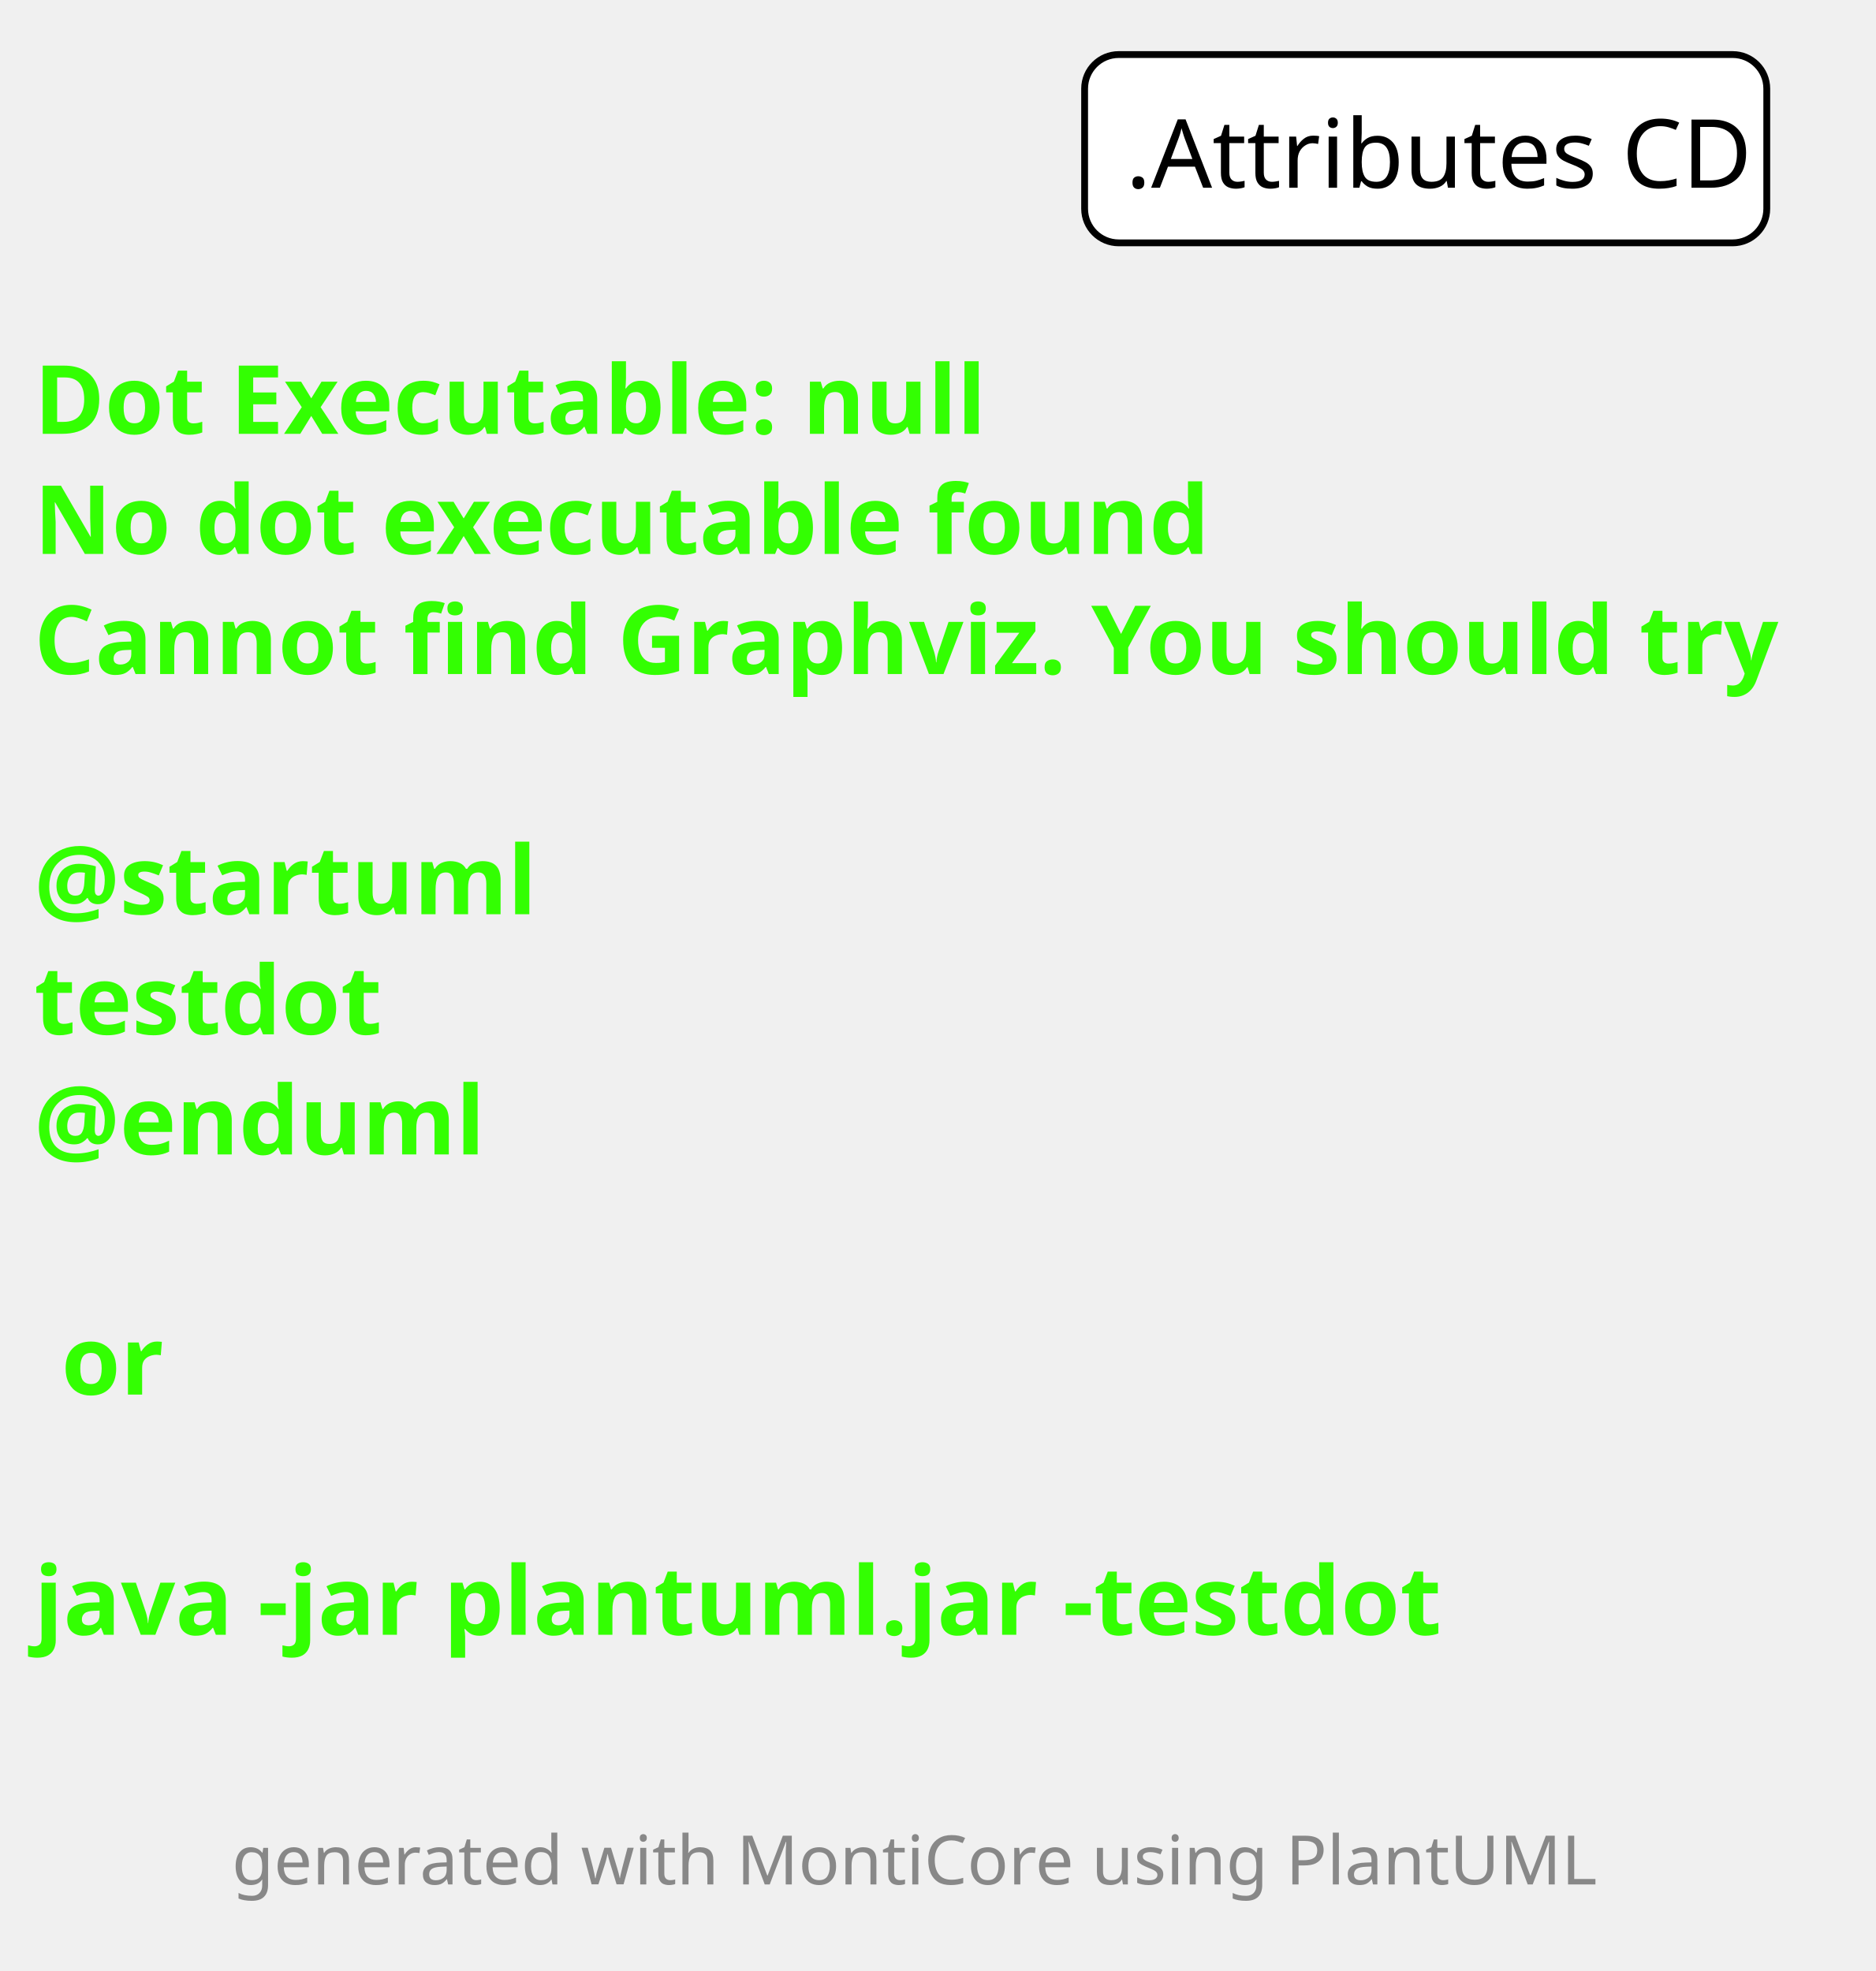
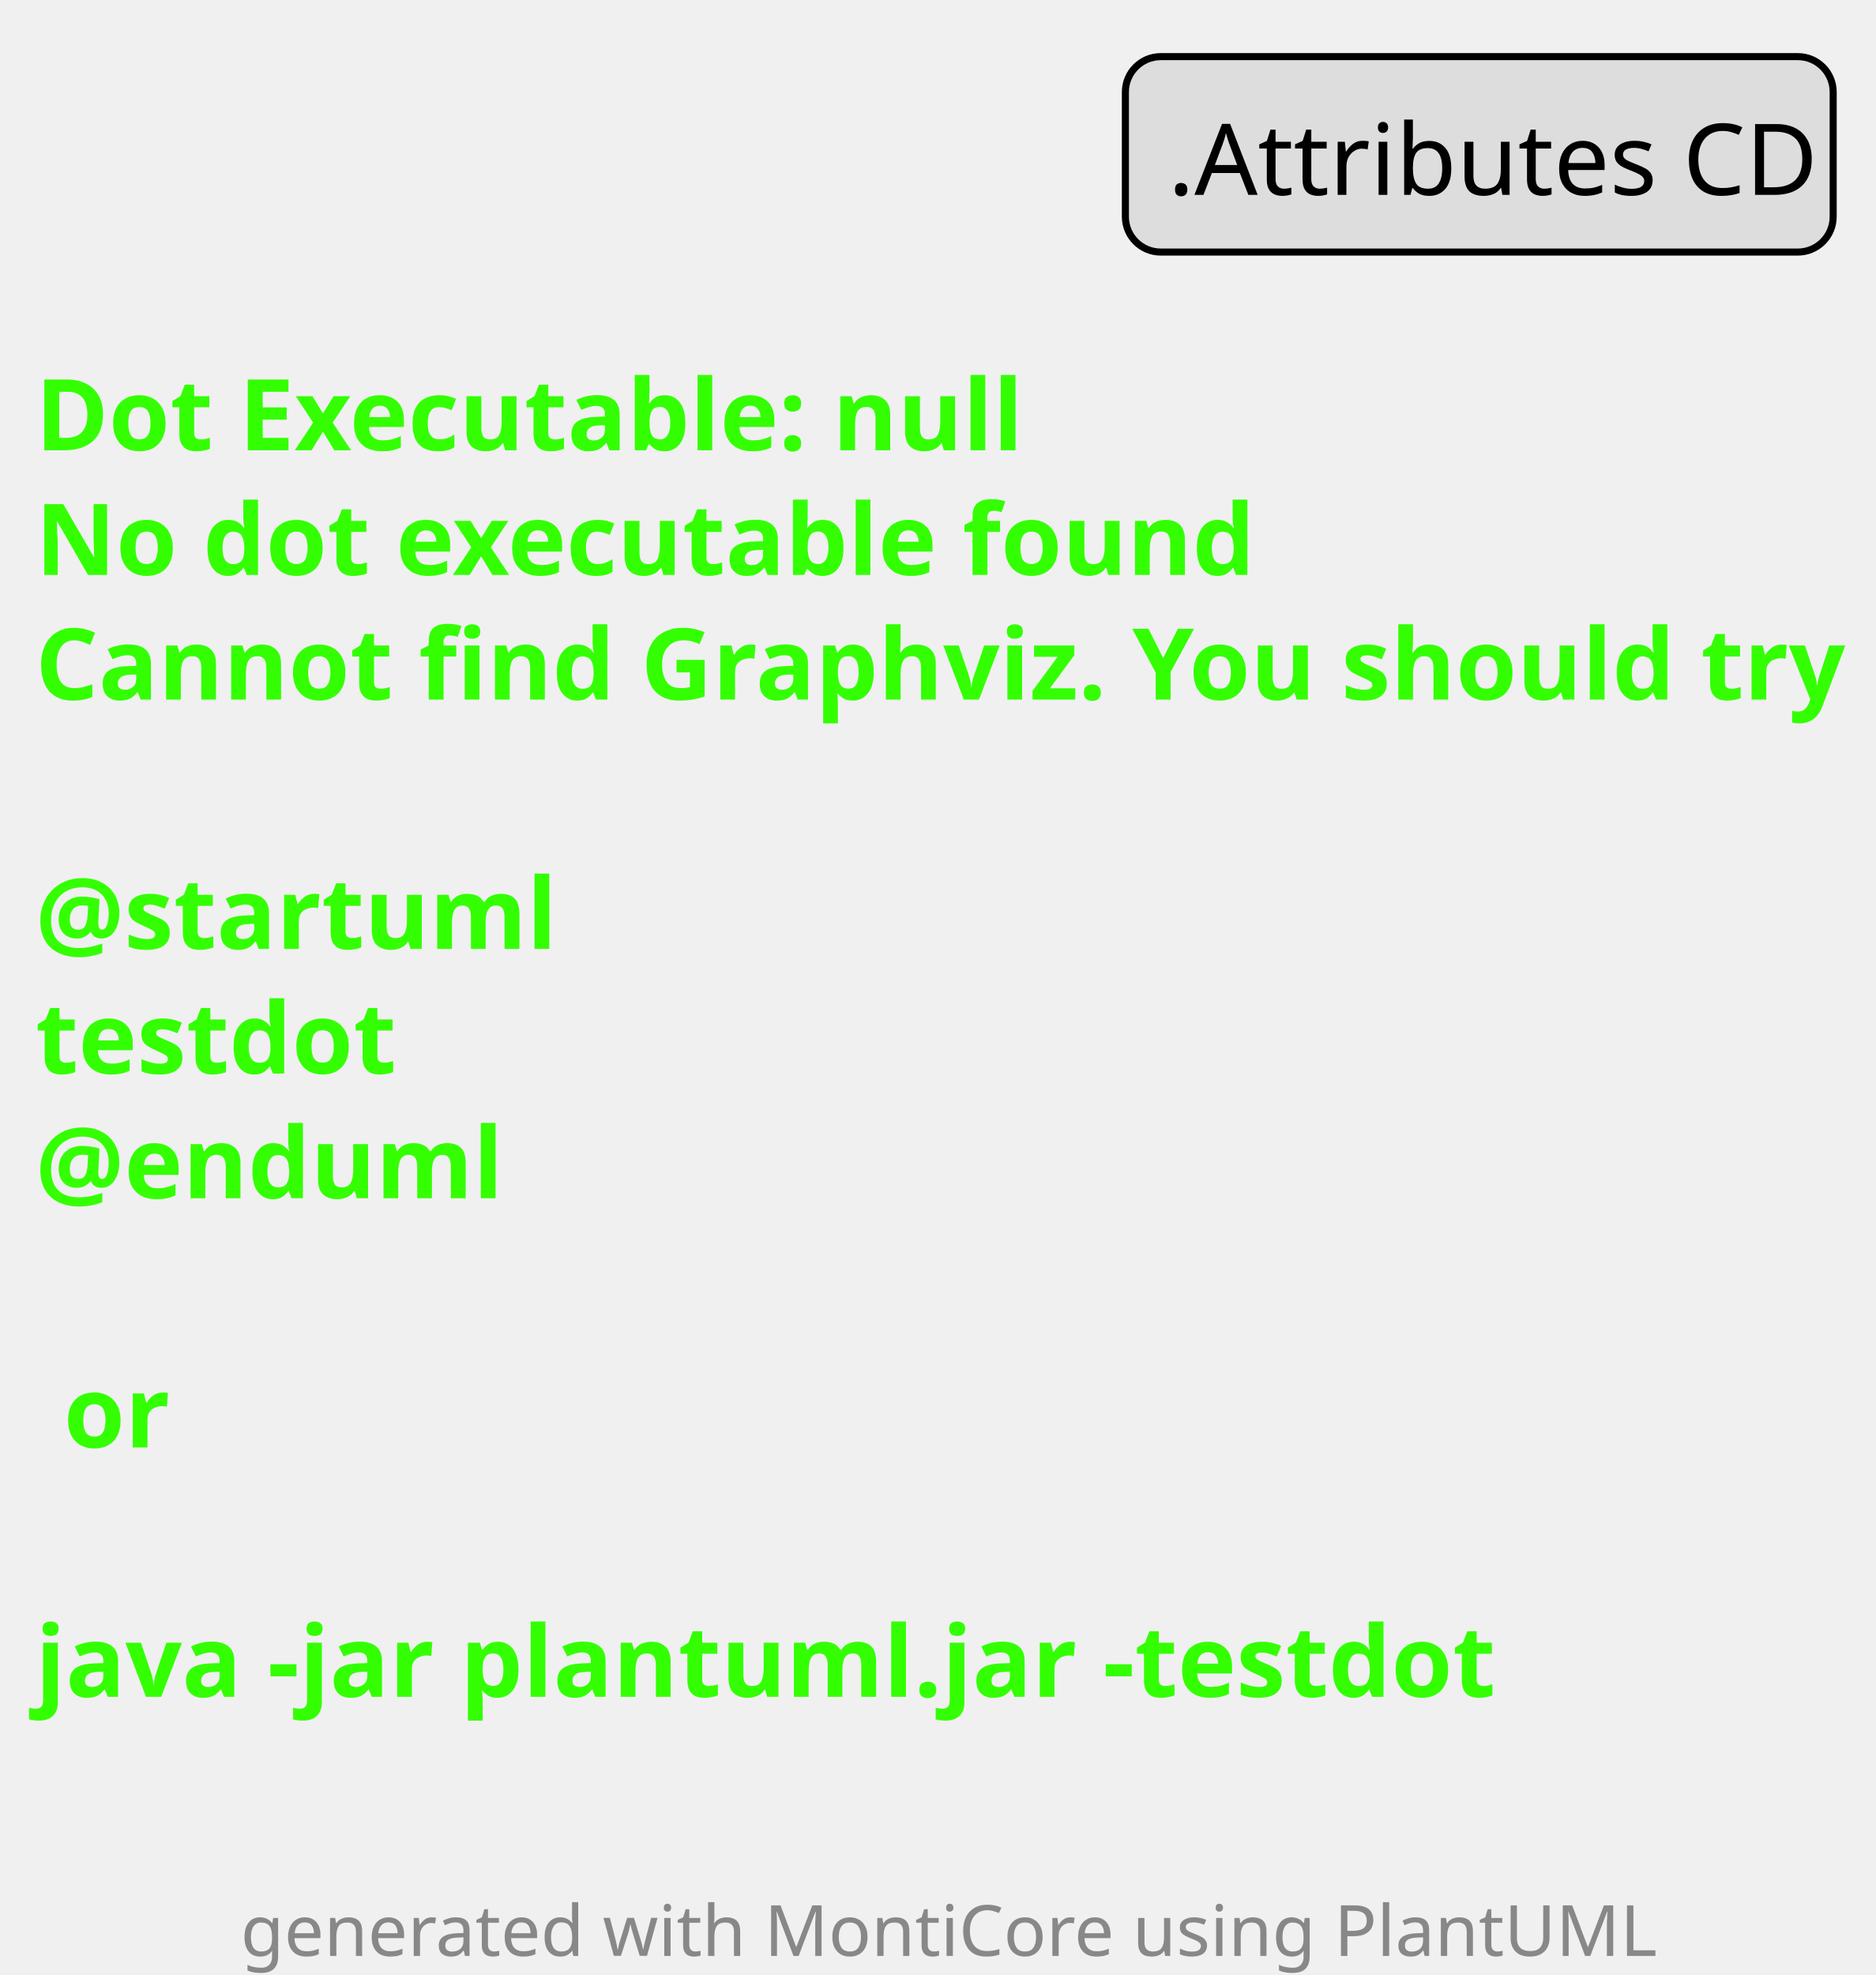
- <svg xmlns="http://www.w3.org/2000/svg" contentScriptType="application/ecmascript" contentStyleType="text/css" height="289px" preserveAspectRatio="none" style="width:275px;height:289px;background:#000000;" version="1.1" viewBox="0 0 275 289" width="275px" zoomAndPan="magnify">
+ <svg xmlns="http://www.w3.org/2000/svg" contentScriptType="application/ecmascript" contentStyleType="text/css" height="279px" preserveAspectRatio="none" style="width:265px;height:279px;background:#000000;" version="1.1" viewBox="0 0 265 279" width="265px" zoomAndPan="magnify">
  <defs />
  <g>
-     <rect fill="#FFFFFF" height="27.609" rx="5" ry="5" style="stroke: #000000; stroke-width: 1.0;" width="100" x="159" y="8" />
+     <rect fill="#DDDDDD" height="27.609" rx="5" ry="5" style="stroke: #000000; stroke-width: 1.0;" width="100" x="159" y="8" />
    <text fill="#000000" font-family="sans-serif" font-size="14" lengthAdjust="spacingAndGlyphs" textLength="88" x="165" y="27.533">.Attributes CD</text>
    <text fill="#33FF02" font-family="sans-serif" font-size="14" font-weight="bold" lengthAdjust="spacingAndGlyphs" textLength="140" x="5" y="63.609">Dot Executable: null</text>
    <text fill="#33FF02" font-family="sans-serif" font-size="14" font-weight="bold" lengthAdjust="spacingAndGlyphs" textLength="173" x="5" y="81.219">No dot executable found</text>
    <text fill="#33FF02" font-family="sans-serif" font-size="14" font-weight="bold" lengthAdjust="spacingAndGlyphs" textLength="258" x="5" y="98.828">Cannot find Graphviz. You should try</text>
    <text fill="#33FF02" font-family="sans-serif" font-size="14" font-weight="bold" lengthAdjust="spacingAndGlyphs" textLength="0" x="9" y="116.438" />
    <text fill="#33FF02" font-family="sans-serif" font-size="14" font-weight="bold" lengthAdjust="spacingAndGlyphs" textLength="71" x="5" y="134.047">@startuml</text>
    <text fill="#33FF02" font-family="sans-serif" font-size="14" font-weight="bold" lengthAdjust="spacingAndGlyphs" textLength="50" x="5" y="151.656">testdot</text>
    <text fill="#33FF02" font-family="sans-serif" font-size="14" font-weight="bold" lengthAdjust="spacingAndGlyphs" textLength="66" x="5" y="169.266">@enduml</text>
    <text fill="#33FF02" font-family="sans-serif" font-size="14" font-weight="bold" lengthAdjust="spacingAndGlyphs" textLength="0" x="9" y="186.875" />
    <text fill="#33FF02" font-family="sans-serif" font-size="14" font-weight="bold" lengthAdjust="spacingAndGlyphs" textLength="15" x="9" y="204.484">or</text>
    <text fill="#33FF02" font-family="sans-serif" font-size="14" font-weight="bold" lengthAdjust="spacingAndGlyphs" textLength="0" x="9" y="222.094" />
    <text fill="#33FF02" font-family="sans-serif" font-size="14" font-weight="bold" lengthAdjust="spacingAndGlyphs" textLength="201" x="5" y="239.703">java -jar plantuml.jar -testdot</text>
    <text fill="#33FF02" font-family="sans-serif" font-size="14" font-weight="bold" lengthAdjust="spacingAndGlyphs" textLength="0" x="9" y="257.312" />
    <text fill="#888888" font-family="sans-serif" font-size="10" lengthAdjust="spacingAndGlyphs" textLength="200" x="34" y="276.303">generated with MontiCore using PlantUML</text>
  </g>
</svg>
